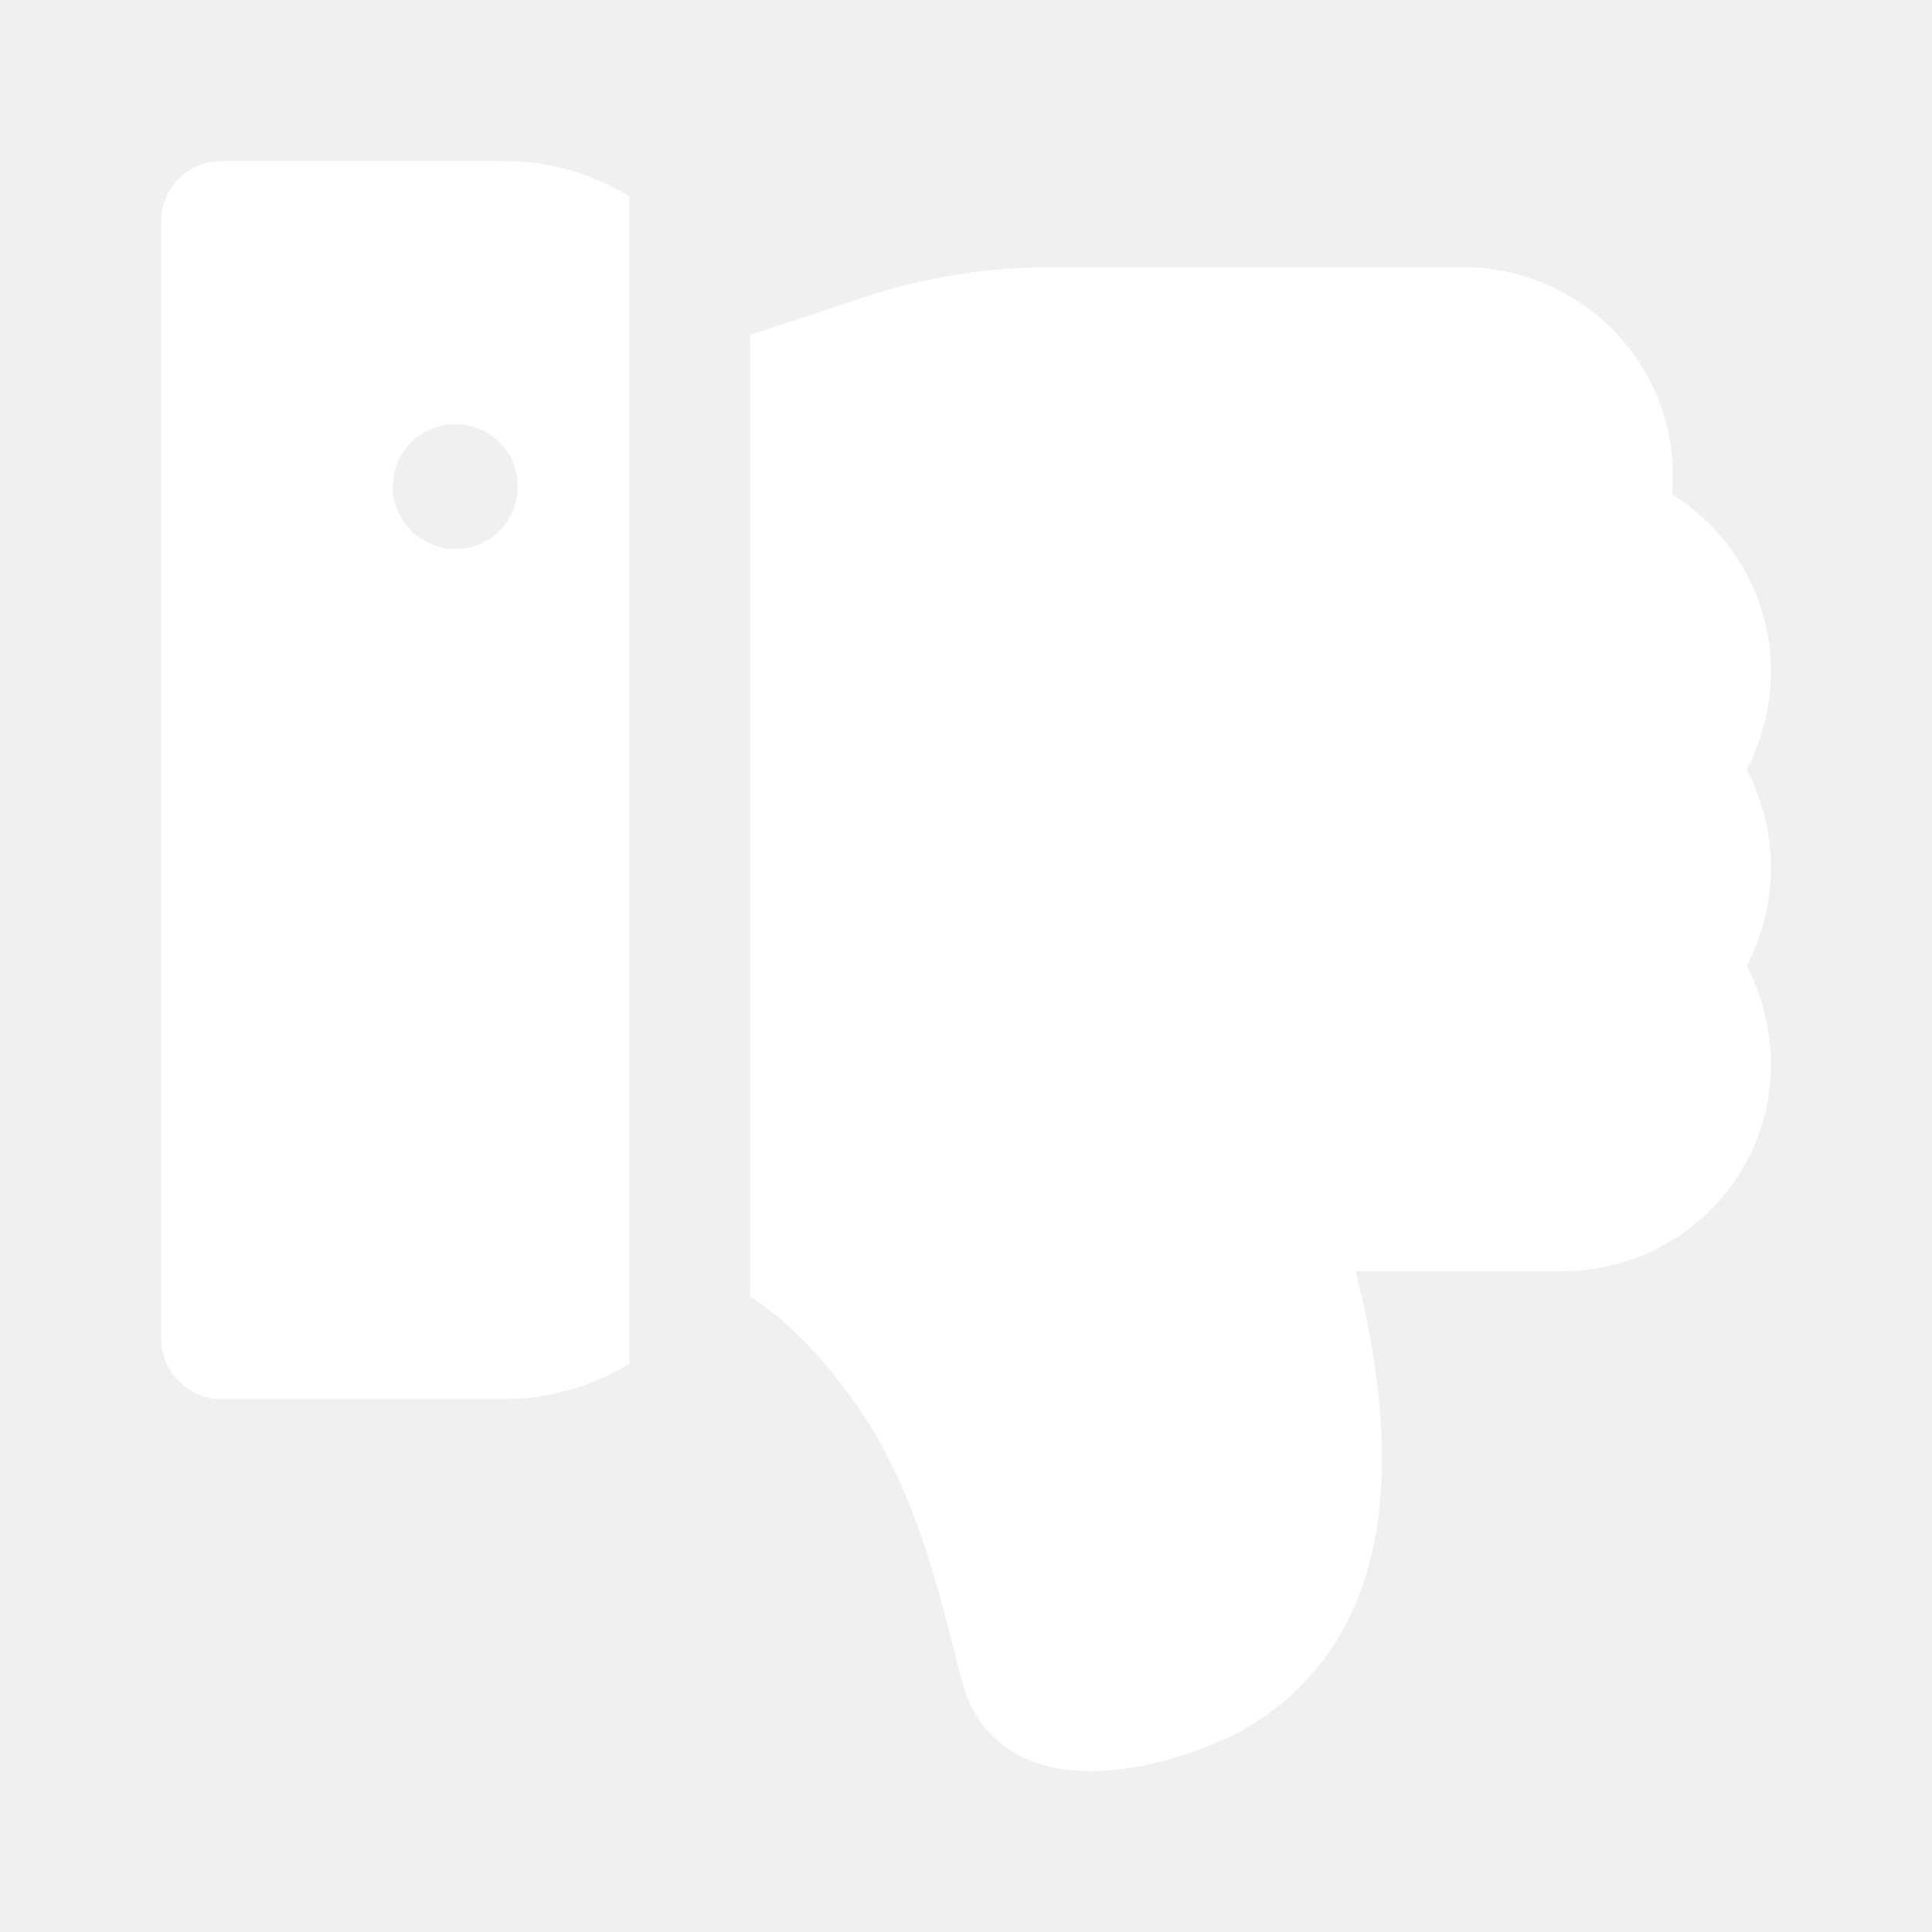
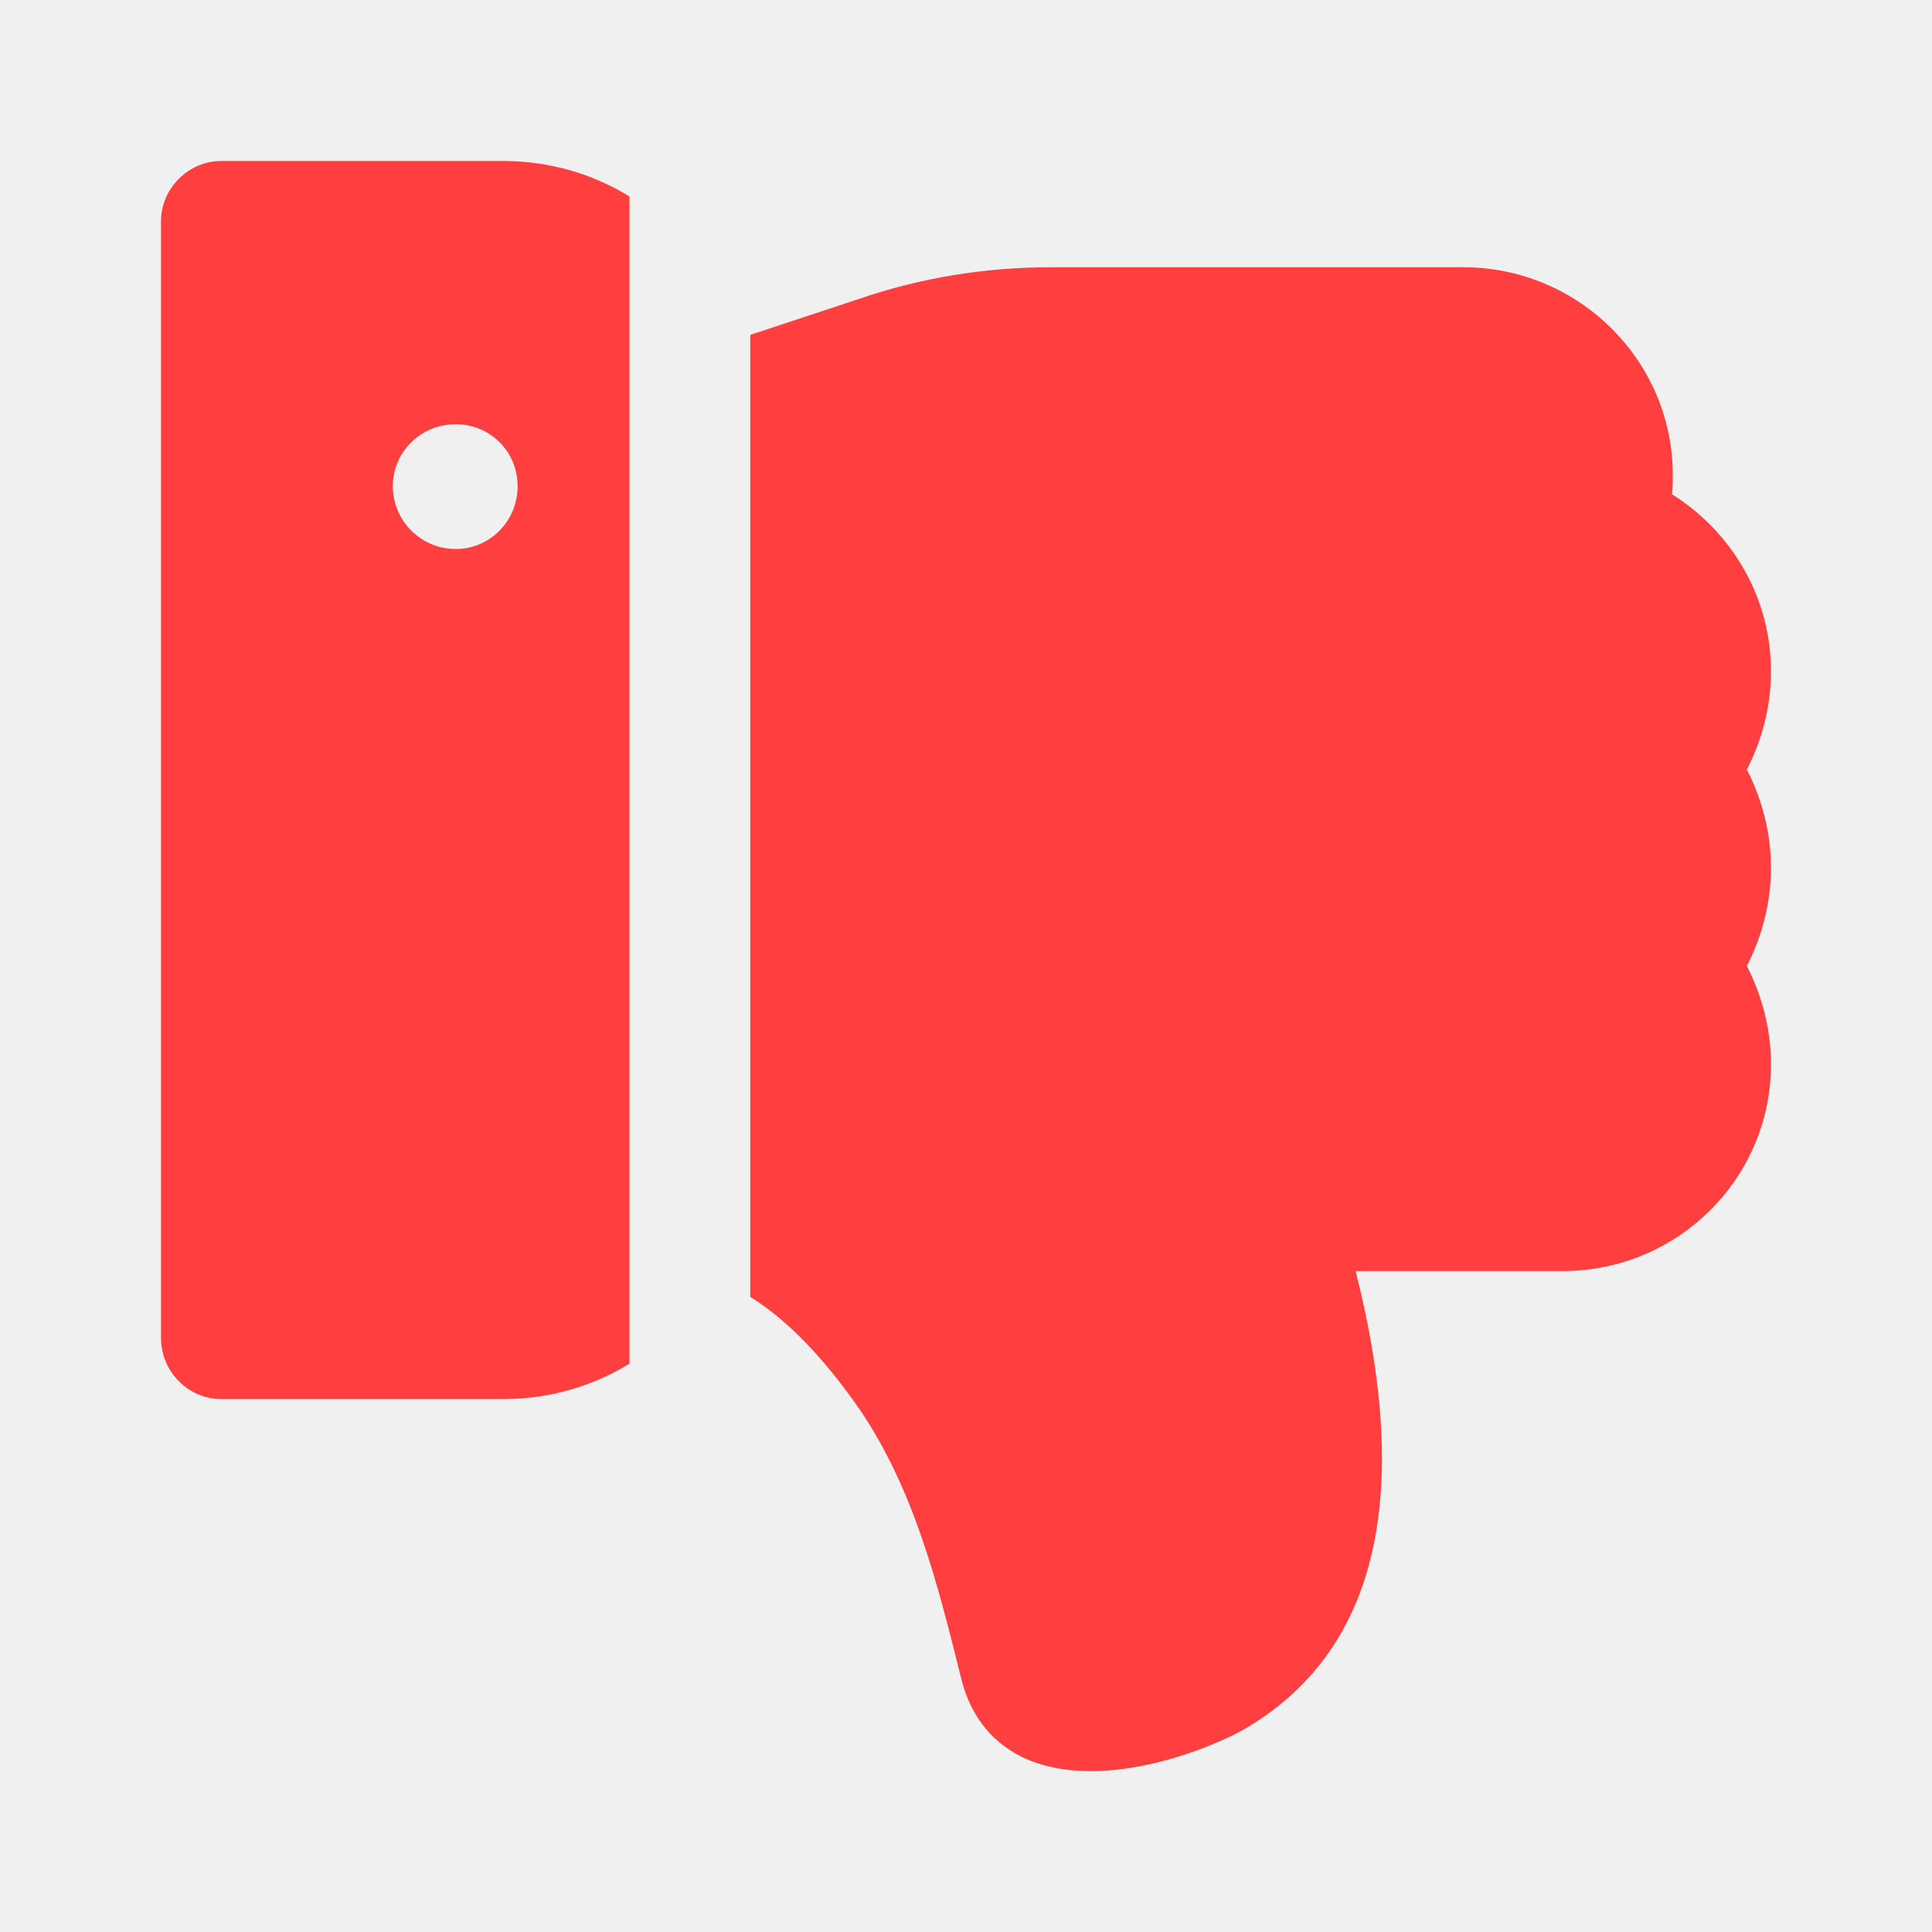
<svg xmlns="http://www.w3.org/2000/svg" width="24" height="24" viewBox="0 0 24 24" fill="none">
-   <path d="M21.7 12C21.89 12.37 22 12.79 22 13.22C22 14.64 20.84 15.79 19.41 15.79H16.84C17.56 18.63 17.09 20.54 15.44 21.49C15.05 21.71 13.73 22.26 12.77 21.86C12.35 21.68 12.06 21.34 11.94 20.85C11.64 19.64 11.35 18.5 10.68 17.51C10.34 17.02 9.87 16.45 9.32 16.11V14.45V14.31V5.73V5.07V4.16L10.68 3.71C11.44 3.45 12.24 3.32 13.05 3.32H18.18C19.61 3.32 20.78 4.48 20.78 5.9C20.78 5.98 20.78 6.06 20.77 6.14C21.52 6.61 22 7.43 22 8.34C22 8.77 21.89 9.19 21.7 9.56C21.89 9.93 22 10.35 22 10.78C22 11.21 21.89 11.63 21.7 12Z" fill="white" />
-   <path d="M6.25 17.38C6.83 17.38 7.36 17.22 7.82 16.94V14.31V5.07V2.44C7.36 2.16 6.83 2 6.25 2H2.75C2.34 2 2 2.34 2 2.75V16.62C2 17.04 2.34 17.38 2.75 17.38H6.25ZM6.43 6.04C6.43 6.47 6.09 6.82 5.66 6.82C5.23 6.82 4.88 6.47 4.88 6.04C4.88 5.61 5.23 5.27 5.66 5.27C6.09 5.27 6.43 5.61 6.43 6.04Z" fill="white" />
+   <path d="M21.7 12C21.89 12.37 22 12.79 22 13.22C22 14.64 20.84 15.79 19.41 15.79H16.84C17.56 18.63 17.09 20.54 15.44 21.49C15.05 21.71 13.73 22.26 12.77 21.86C12.35 21.68 12.06 21.34 11.94 20.85C11.64 19.64 11.35 18.5 10.68 17.51C10.34 17.02 9.87 16.45 9.32 16.11V14.45V14.31V5.73V5.07V4.16L10.68 3.71C11.44 3.45 12.24 3.32 13.05 3.32H18.18C19.61 3.32 20.78 4.48 20.78 5.9C20.78 5.98 20.78 6.06 20.77 6.14C21.52 6.61 22 7.43 22 8.34C22 8.77 21.89 9.19 21.7 9.56C21.89 9.93 22 10.35 22 10.78C22 11.21 21.89 11.63 21.7 12Z" fill="#FF3F3F" />
+   <path d="M6.25 17.38C6.83 17.38 7.36 17.22 7.82 16.94V14.31V5.07V2.44C7.36 2.16 6.83 2 6.25 2H2.75C2.34 2 2 2.34 2 2.75V16.62C2 17.04 2.34 17.38 2.75 17.38H6.25ZM6.43 6.04C6.43 6.47 6.09 6.82 5.66 6.82C5.23 6.82 4.88 6.47 4.88 6.04C4.88 5.61 5.23 5.27 5.66 5.27C6.09 5.27 6.43 5.61 6.43 6.04Z" fill="#FF3F3F" />
</svg>
